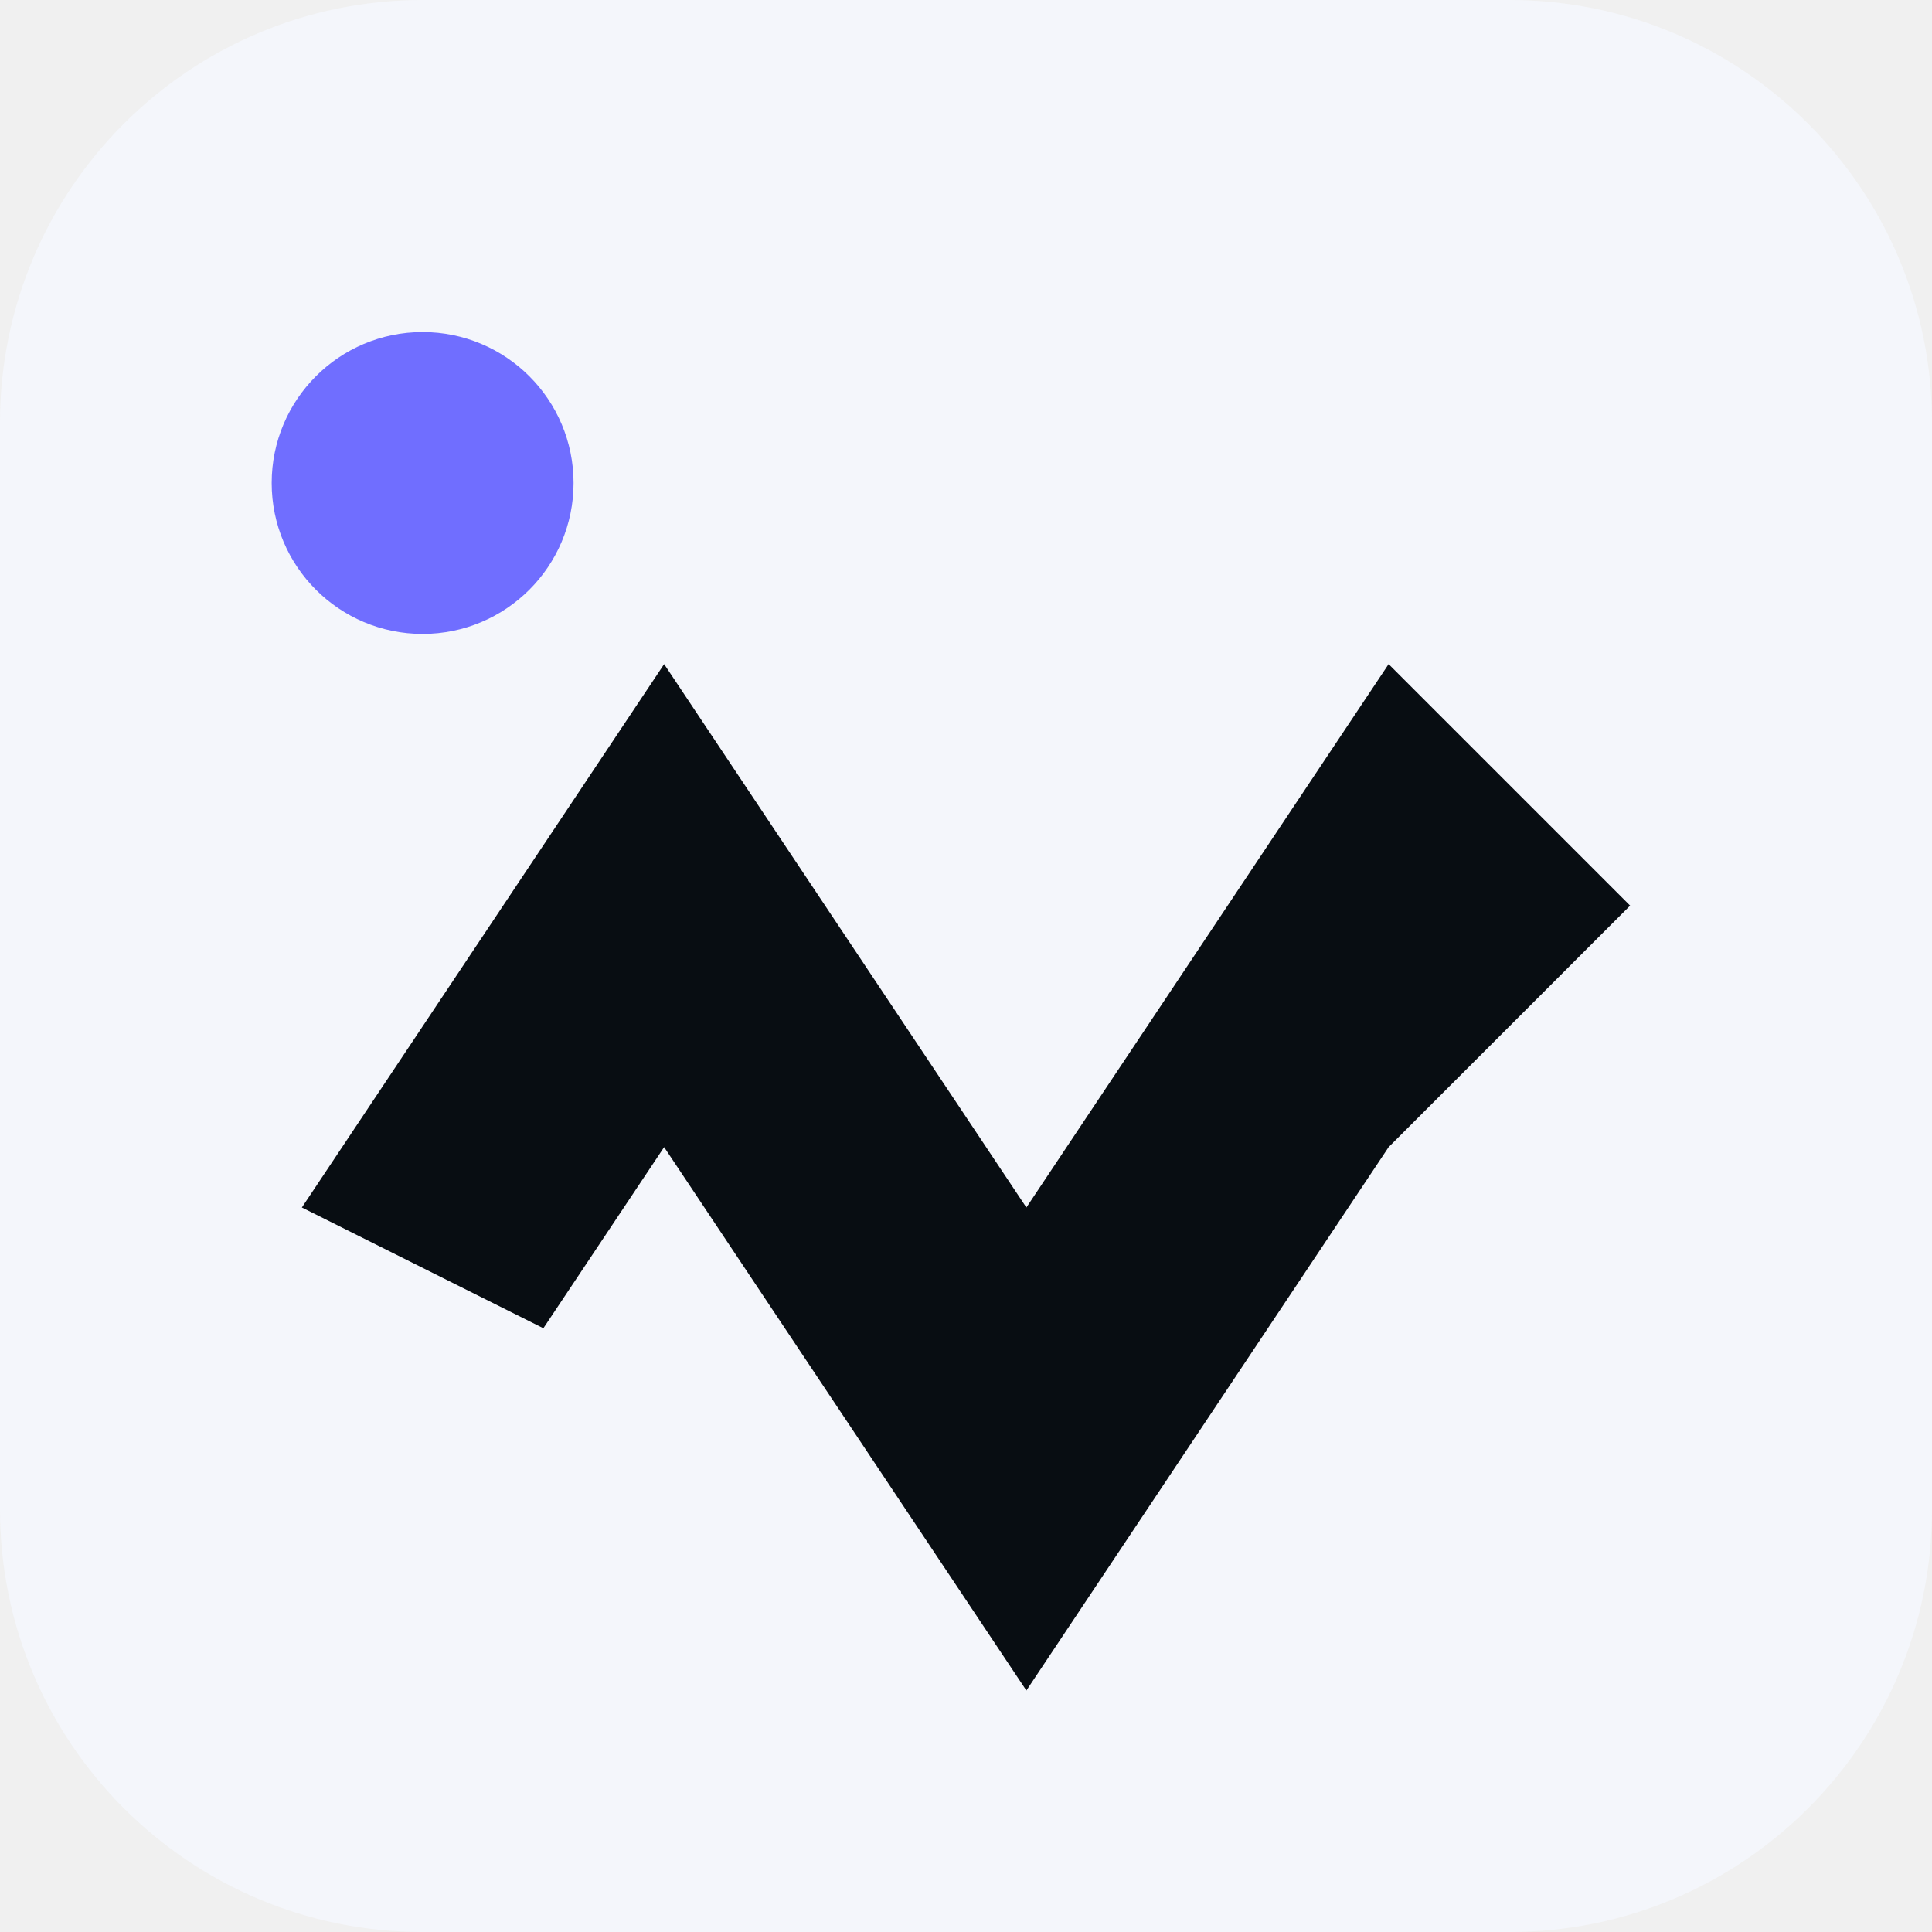
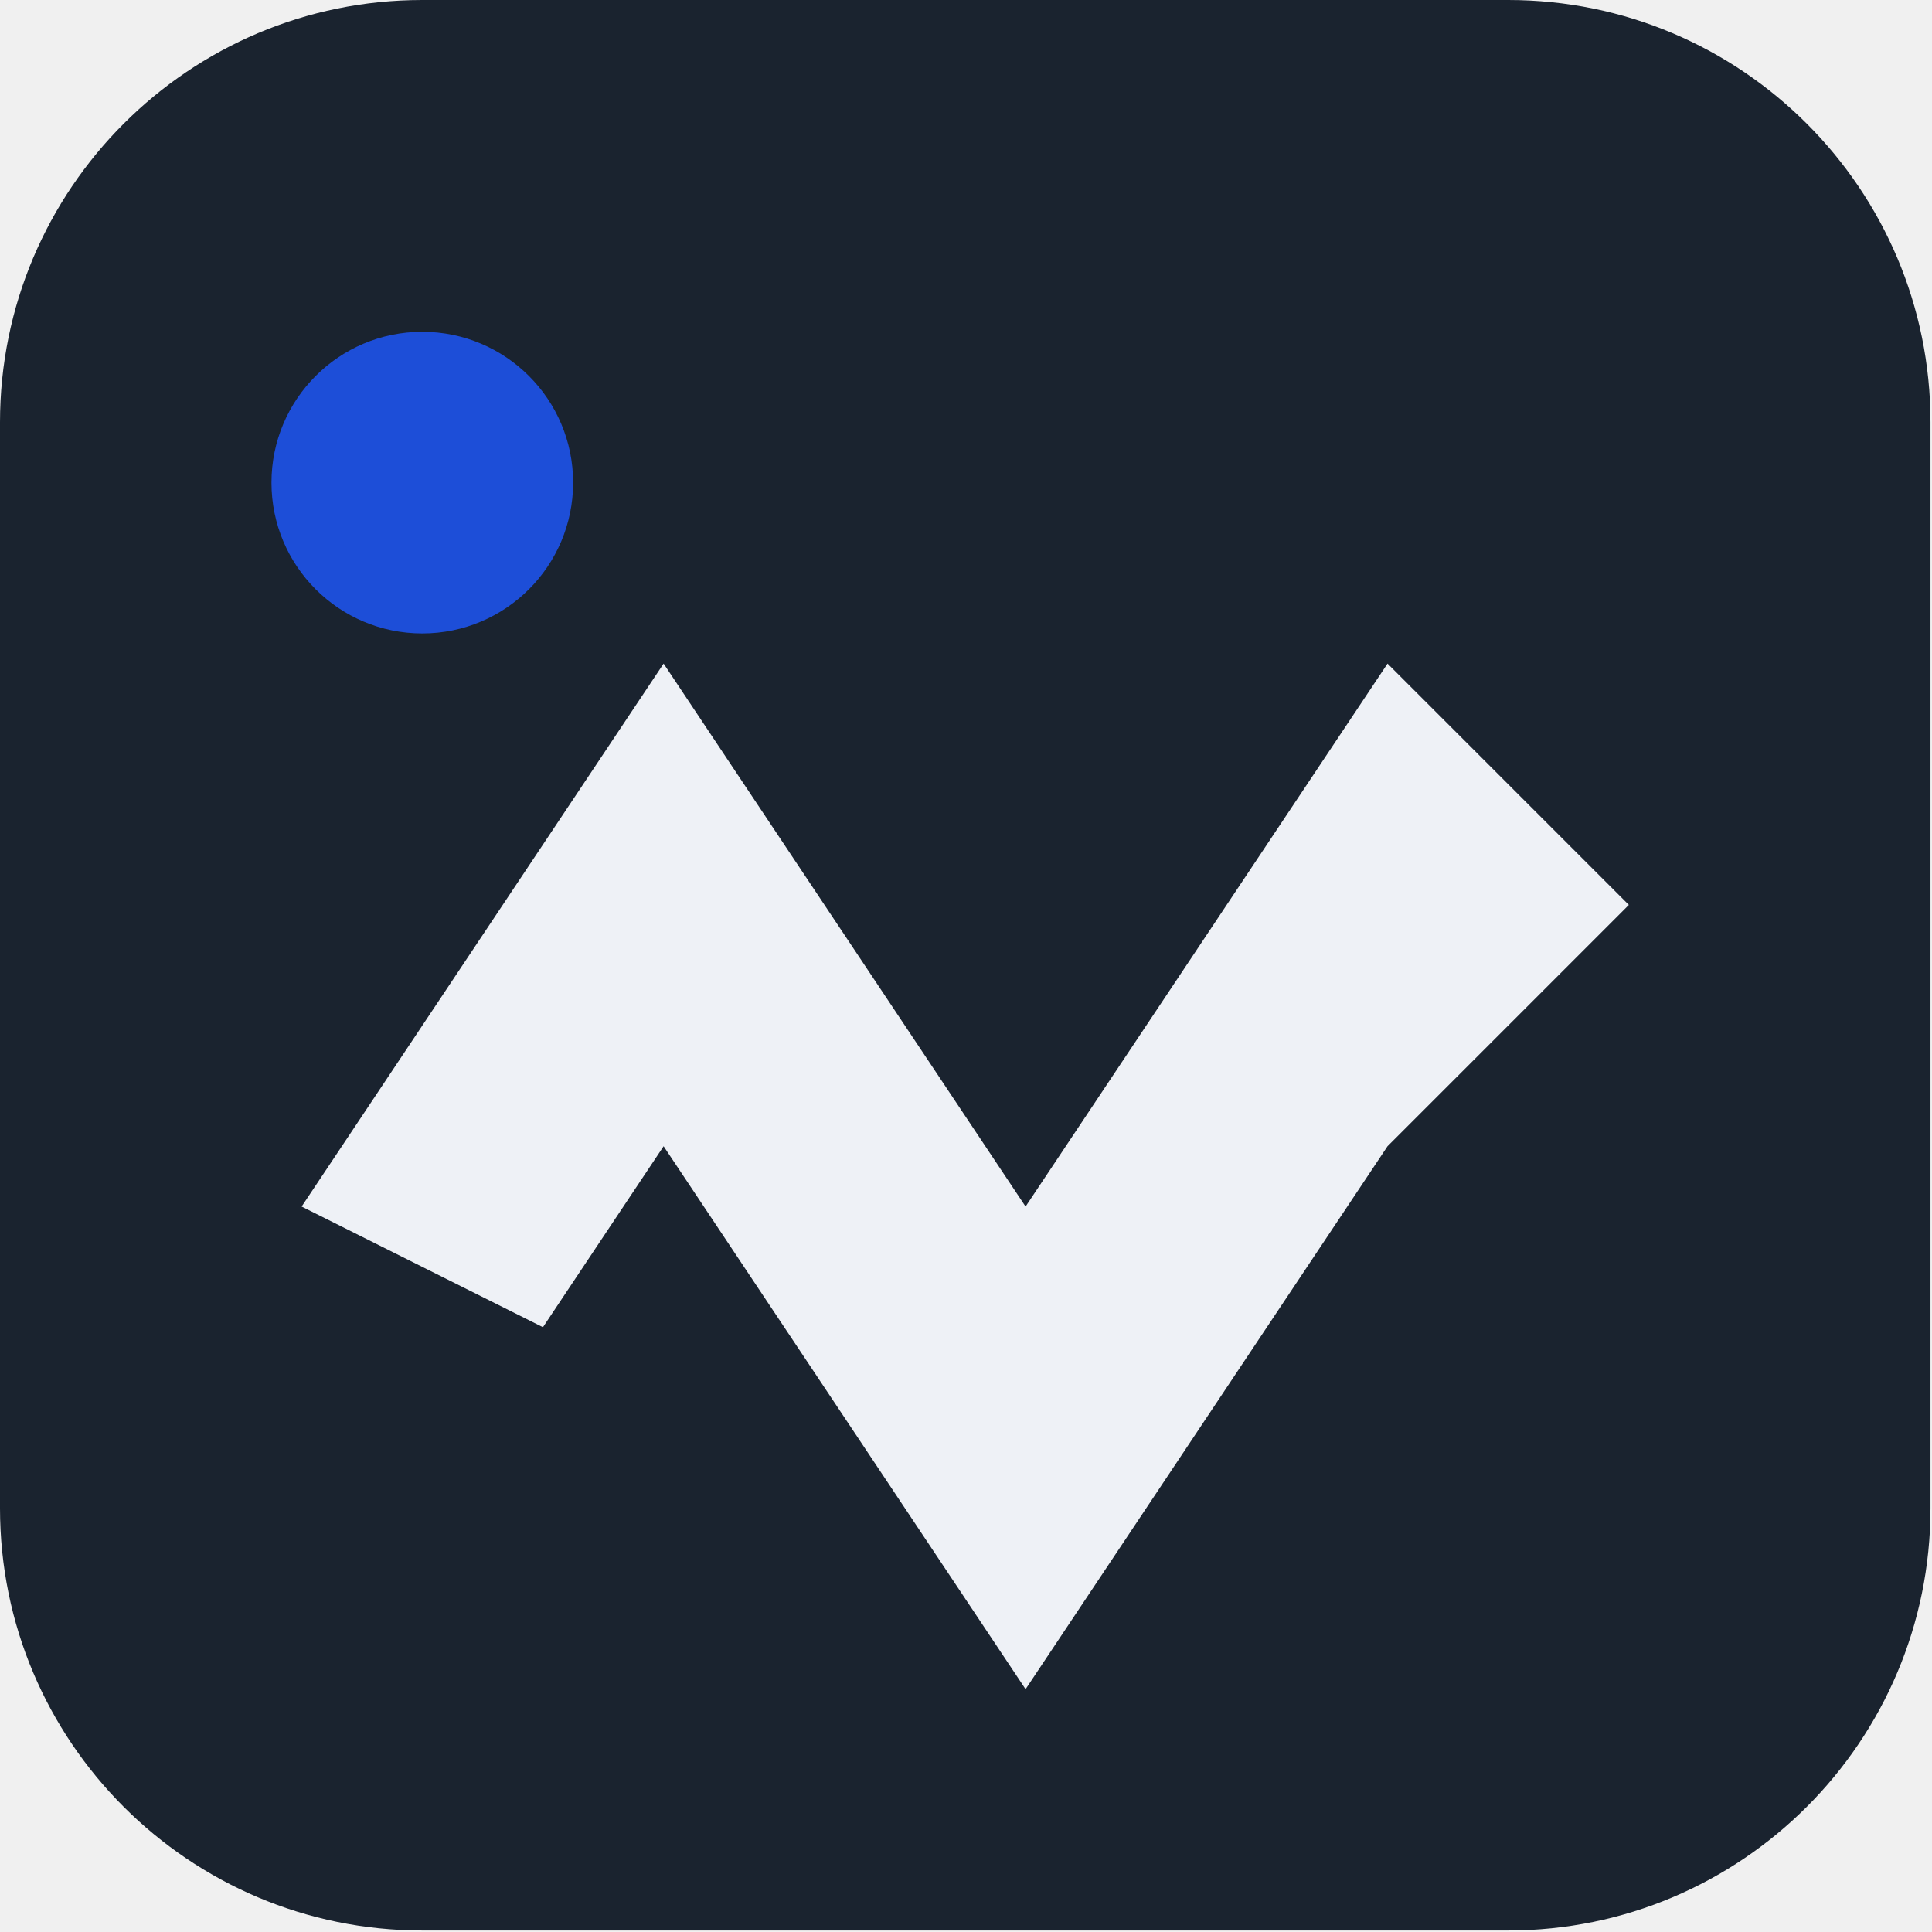
- <svg xmlns="http://www.w3.org/2000/svg" width="96" height="96" viewBox="0 0 96 96" fill="none">
-   <g clip-path="url(#clip0_290_1817)">
-     <path d="M75 0H21C9.402 0 0 9.402 0 21V75C0 86.598 9.402 96 21 96H75C86.598 96 96 86.598 96 75V21C96 9.402 86.598 0 75 0Z" fill="#F4F6FB" style="fill:#F4F6FB;fill:color(display-p3 0.957 0.965 0.984);fill-opacity:1;" />
-     <path d="M15 60L33 33L51 60L69 33L81 45L69 57L51 84L33 57L27 66L15 60Z" fill="#080D12" style="fill:#080D12;fill:color(display-p3 0.031 0.051 0.071);fill-opacity:1;" />
-     <path d="M21 31.5C25.142 31.5 28.5 28.142 28.5 24C28.5 19.858 25.142 16.5 21 16.5C16.858 16.5 13.5 19.858 13.5 24C13.5 28.142 16.858 31.5 21 31.5Z" fill="#706EFF" style="fill:#706EFF;fill:color(display-p3 0.439 0.431 1);fill-opacity:1;" />
+ <svg xmlns="http://www.w3.org/2000/svg" width="366" height="366" viewBox="0 0 366 366" fill="none">
+   <style>
+     .card  { fill: #1A232F; }
+     .glyph { fill: #EEF1F6; }
+     .dot   { fill: #1D4ED8; }
+     @media (prefers-color-scheme: dark) {
+       .card  { fill: #F4F6FB; }
+       .glyph { fill: #141824; }
+       .dot   { fill: #615FFF; }
+     }
+   </style>
+   <g clip-path="url(#clip)">
+     <path class="card" d="M285.714 0H80C35.817 0 0 35.817 0 80V285.714C0 329.897 35.817 365.714 80 365.714H285.714C329.897 365.714 365.714 329.897 365.714 285.714V80C365.714 35.817 329.897 0 285.714 0Z" />
+     <path class="glyph" d="M57.143 228.572L125.714 125.715L194.285 228.572L262.857 125.715L308.571 171.429L262.857 217.143L194.285 320.001L125.714 217.143L102.857 251.429L57.143 228.572Z" />
+     <path class="dot" d="M80 120C95.78 120 108.572 107.208 108.572 91.429C108.572 75.649 95.78 62.857 80 62.857C64.221 62.857 51.429 75.649 51.429 91.429C51.429 107.208 64.221 120 80 120Z" />
  </g>
  <defs>
-     <clipPath id="clip0_290_1817">
-       <rect width="96" height="96" fill="white" style="fill:white;fill-opacity:1;" />
+     <clipPath id="clip">
+       <rect width="365.714" height="365.714" fill="white" />
    </clipPath>
  </defs>
</svg>
